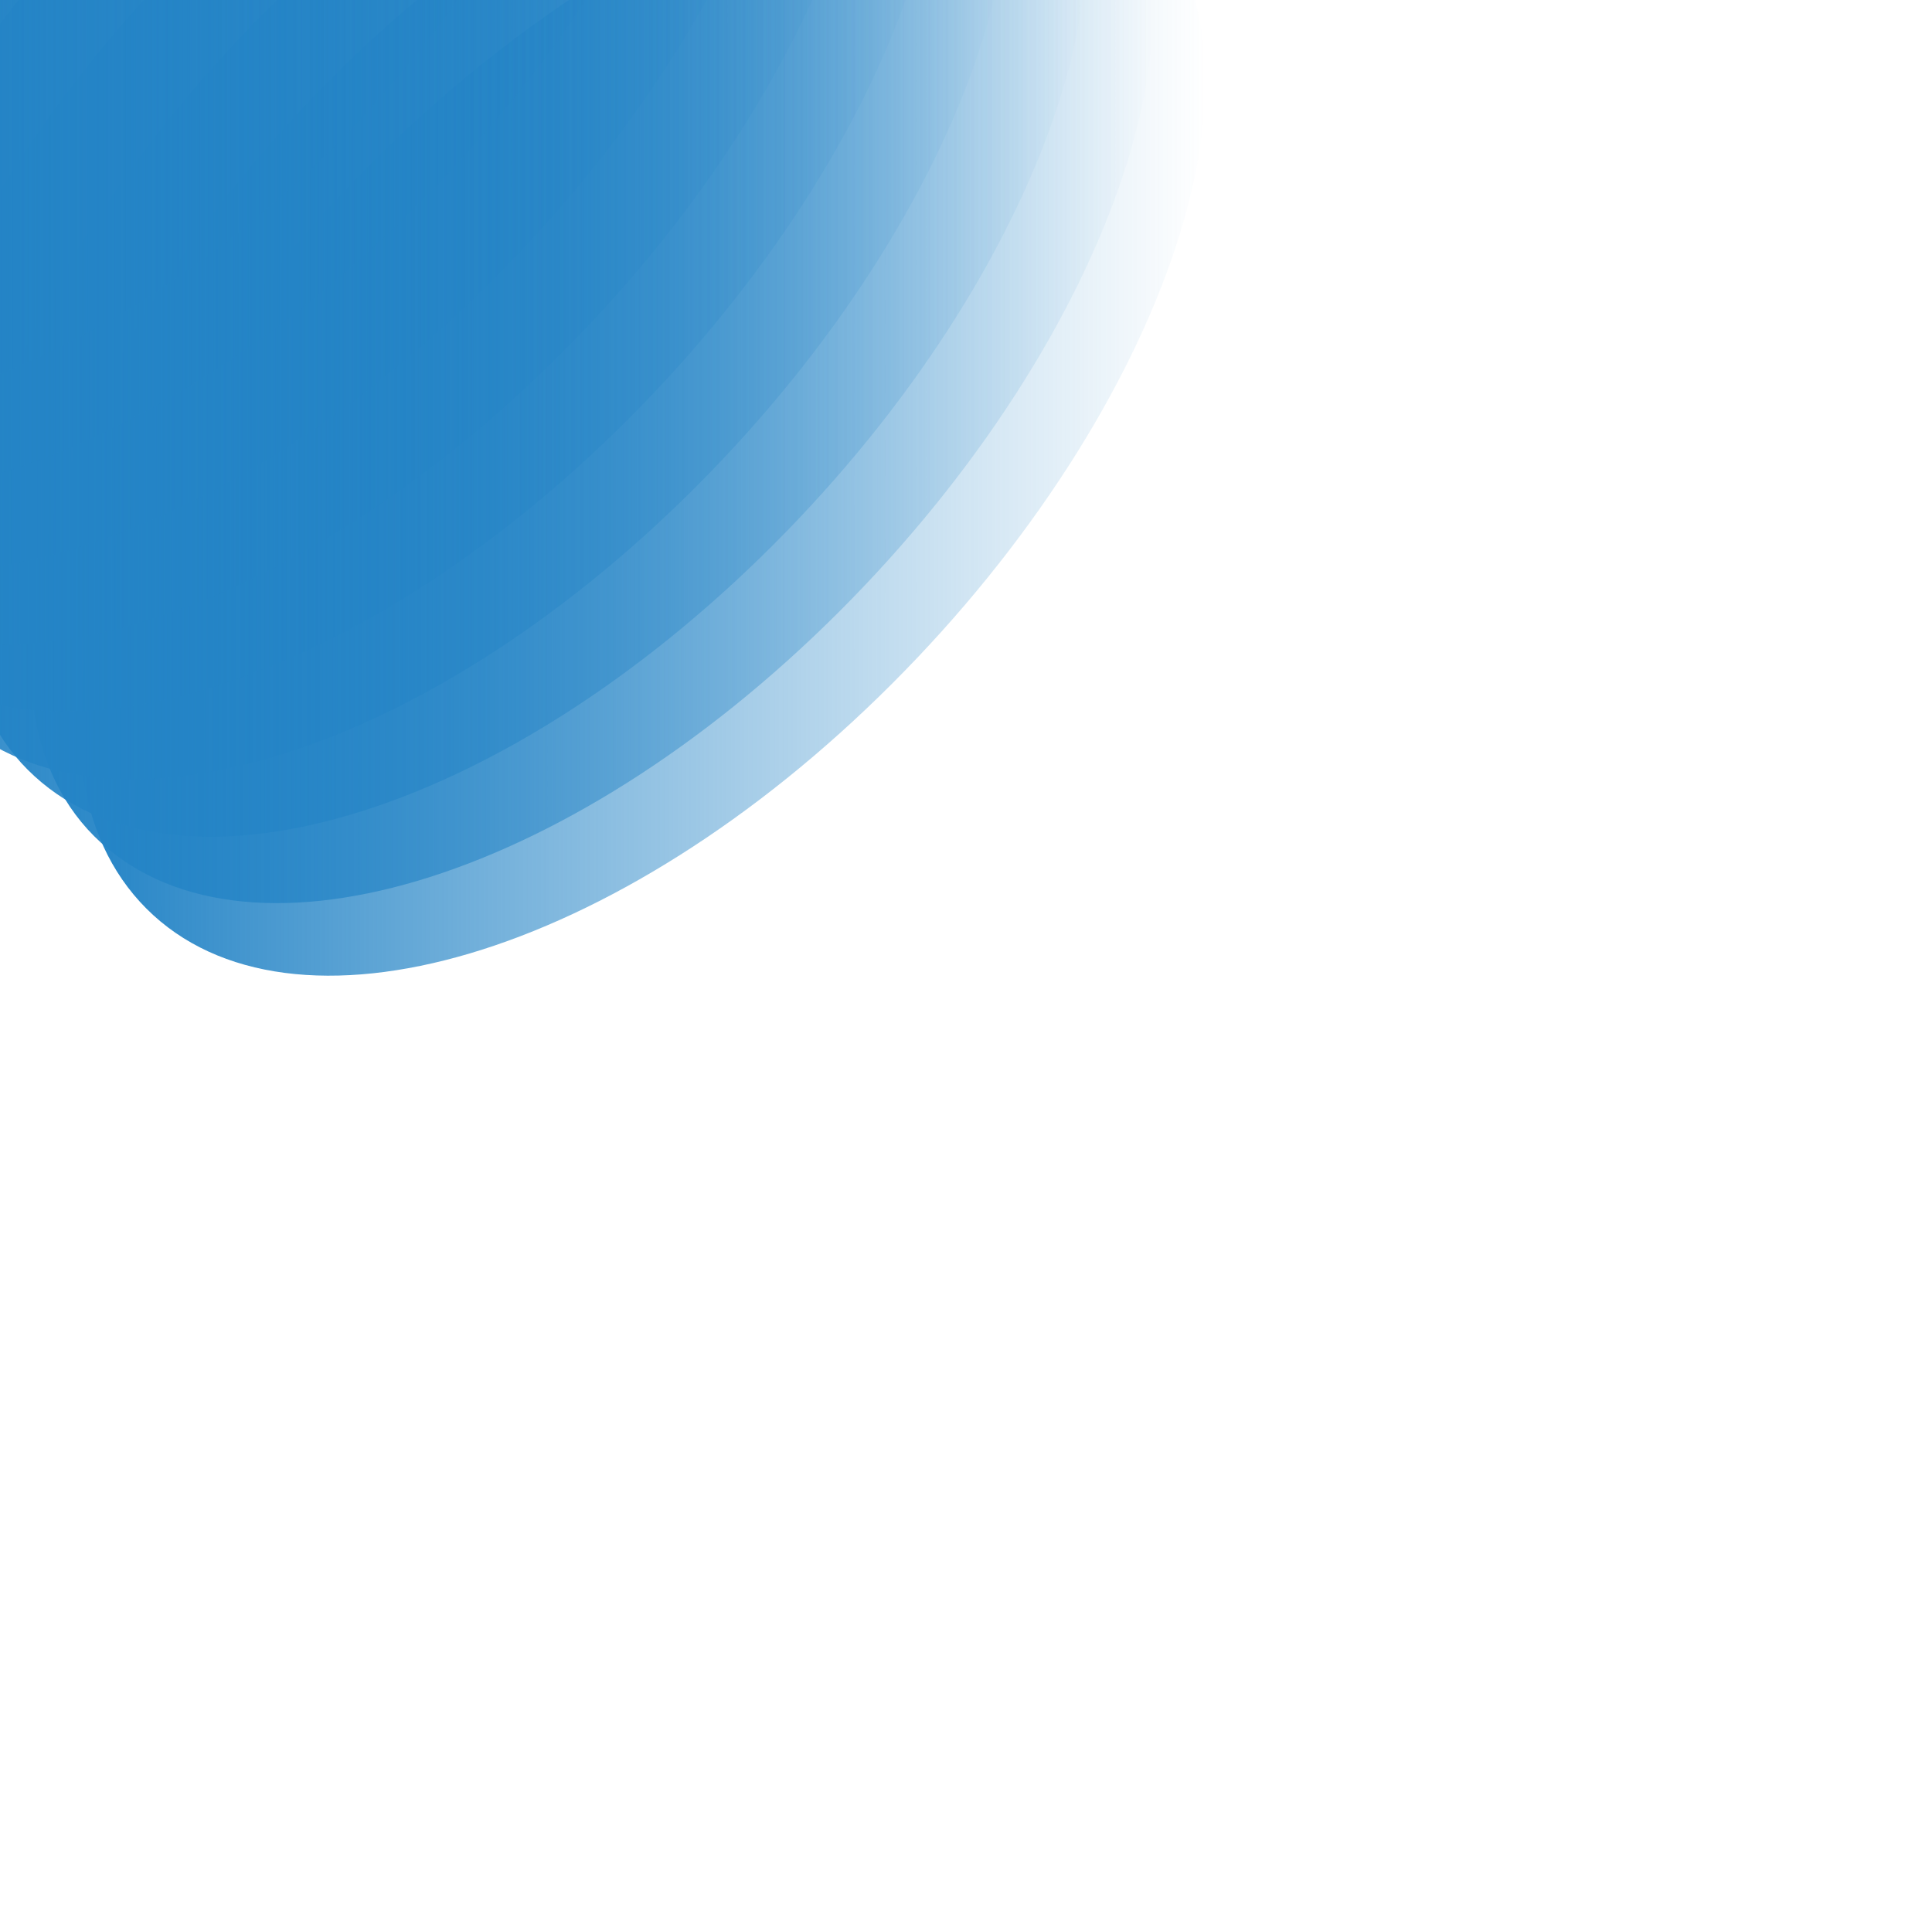
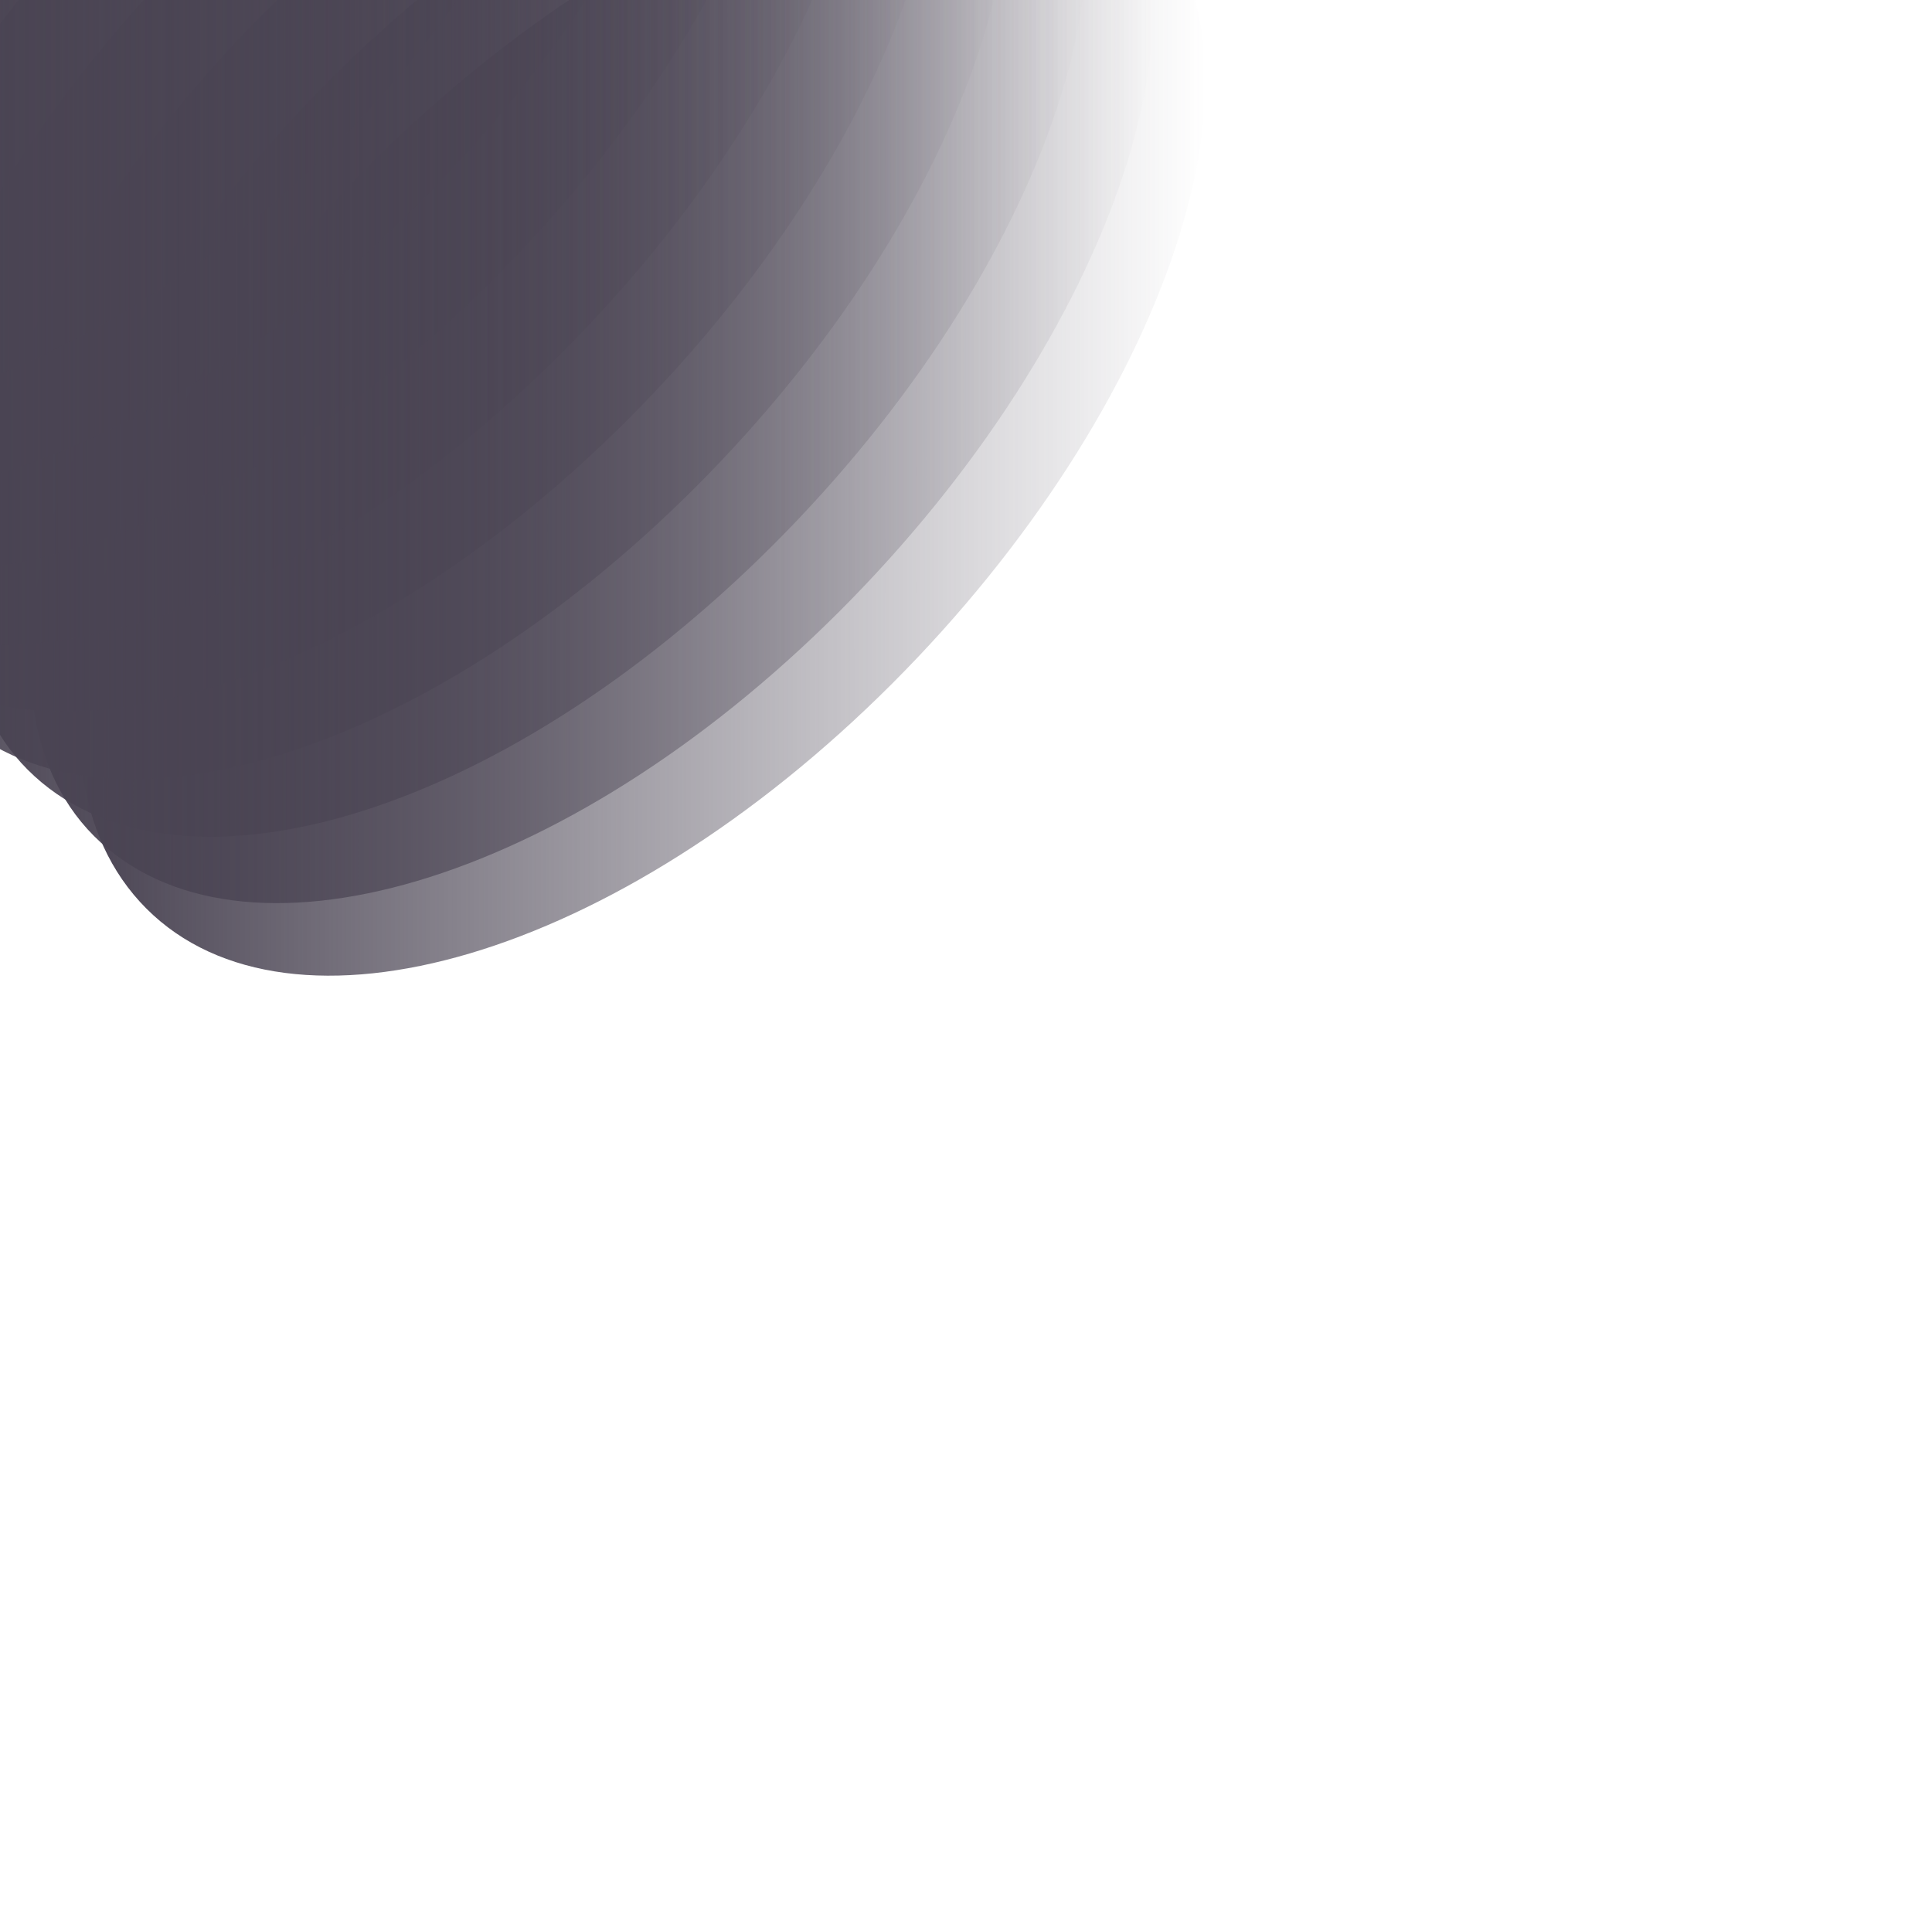
<svg xmlns="http://www.w3.org/2000/svg" version="1.1" x="0px" y="0px" xml:space="preserve">
  <g id="Circle-1">
    <linearGradient id="SVGID_1_" gradientUnits="userSpaceOnUse" x1="155.958" y1="810.728" x2="2366.688" y2="810.728">
-       <stop offset="0" style="stop-color:#2484C6" />
-       <stop offset="1" style="stop-color:#2484C6;stop-opacity:0" />
+       <stop offset="0" style="stop-color:#4A4453" />
+       <stop offset="1" style="stop-color:#4A4453;stop-opacity:0" />
    </linearGradient>
    <path fill="url(#SVGID_1_)" d="M287.591,1784.46C5.314,1502.184,188.187,861.649,729.206,320.63s1235.313-777.652,1517.589-495.375   s45.645,976.57-495.375,1517.59S569.868,2066.737,287.591,1784.46z">
      <animateTransform attributeName="transform" attributeType="XML" type="translate" dur="2s" begin="1.8" values="0,50;0,-50;0,50;" repeatCount="indefinite" />
    </path>
  </g>
  <g id="Circle-2">
    <linearGradient id="SVGID_2_" gradientUnits="userSpaceOnUse" x1="59.198" y1="667.751" x2="2263.841" y2="667.751">
-       <stop offset="0" style="stop-color:#2484C6" />
-       <stop offset="1" style="stop-color:#2484C6;stop-opacity:0" />
+       <stop offset="0" style="stop-color:#4A4453" />
+       <stop offset="1" style="stop-color:#4A4453;stop-opacity:0" />
    </linearGradient>
    <path fill="url(#SVGID_2_)" d="M184.744,1641.976c-282.277-282.277-72.524-949.69,468.495-1490.71   c515.932-515.932,1208.433-750.772,1490.71-468.495s45.645,976.57-495.375,1517.59S467.02,1924.253,184.744,1641.976z">
      <animateTransform attributeName="transform" attributeType="XML" type="translate" dur="2s" begin="1.6" values="0,50;0,-50;0,50;" repeatCount="indefinite" />
    </path>
  </g>
  <g id="Circle-3">
    <linearGradient id="SVGID_3_" gradientUnits="userSpaceOnUse" x1="-71.135" y1="535.085" x2="2133.509" y2="535.085">
-       <stop offset="0" style="stop-color:#2484C6" />
-       <stop offset="1" style="stop-color:#2484C6;stop-opacity:0" />
+       <stop offset="0" style="stop-color:#4A4453" />
+       <stop offset="1" style="stop-color:#4A4453;stop-opacity:0" />
    </linearGradient>
    <path fill="url(#SVGID_3_)" d="M54.411,1511.644c-282.277-282.277-72.524-949.691,468.495-1490.71   s1208.433-750.772,1490.71-468.495s45.645,976.57-495.375,1517.59S336.688,1793.921,54.411,1511.644z">
      <animateTransform attributeName="transform" attributeType="XML" type="translate" dur="2s" begin="1.4" values="0,50;0,-50;0,50;" repeatCount="indefinite" />
    </path>
  </g>
  <g id="Circle-4">
    <linearGradient id="SVGID_4_" gradientUnits="userSpaceOnUse" x1="-223.841" y1="422.015" x2="1980.802" y2="422.015">
-       <stop offset="0" style="stop-color:#2484C6" />
-       <stop offset="1" style="stop-color:#2484C6;stop-opacity:0" />
+       <stop offset="0" style="stop-color:#4A4453" />
+       <stop offset="1" style="stop-color:#4A4453;stop-opacity:0" />
    </linearGradient>
    <path fill="url(#SVGID_4_)" d="M-98.295,1398.574C-380.572,1116.297-170.82,448.884,370.2-92.136s1208.433-750.772,1490.71-468.495   s45.645,976.57-495.375,1517.59S183.982,1680.851-98.295,1398.574z">
      <animateTransform attributeName="transform" attributeType="XML" type="translate" dur="2s" begin="1.2" values="0,50;0,-50;0,50;" repeatCount="indefinite" />
    </path>
  </g>
  <g id="Circle-6">
    <linearGradient id="SVGID_5_" gradientUnits="userSpaceOnUse" x1="-356.729" y1="289.127" x2="1847.914" y2="289.127">
-       <stop offset="0" style="stop-color:#2484C6" />
-       <stop offset="1" style="stop-color:#2484C6;stop-opacity:0" />
+       <stop offset="0" style="stop-color:#4A4453" />
+       <stop offset="1" style="stop-color:#4A4453;stop-opacity:0" />
    </linearGradient>
    <path fill="url(#SVGID_5_)" d="M-231.183,1265.686c-282.277-282.277-72.524-949.691,468.495-1490.71   s1208.433-750.772,1490.71-468.495s45.645,976.57-495.375,1517.59S51.094,1547.963-231.183,1265.686z">
      <animateTransform attributeName="transform" attributeType="XML" type="translate" dur="2s" begin="1" values="0,50;0,-50;0,50;" repeatCount="indefinite" />
    </path>
  </g>
  <g id="Circle-7">
    <linearGradient id="SVGID_6_" gradientUnits="userSpaceOnUse" x1="-487.061" y1="158.795" x2="1717.582" y2="158.795">
-       <stop offset="0" style="stop-color:#2484C6" />
-       <stop offset="1" style="stop-color:#2484C6;stop-opacity:0" />
+       <stop offset="0" style="stop-color:#4A4453" />
+       <stop offset="1" style="stop-color:#4A4453;stop-opacity:0" />
    </linearGradient>
    <path fill="url(#SVGID_6_)" d="M-361.516,1135.354c-282.277-282.277-72.524-949.69,468.495-1490.71   s1208.433-750.772,1490.71-468.495s45.645,976.57-495.375,1517.59S-79.239,1417.631-361.516,1135.354z">
      <animateTransform attributeName="transform" attributeType="XML" type="translate" dur="2s" begin=".8" values="0,50;0,-50;0,50;" repeatCount="indefinite" />
    </path>
  </g>
  <g id="Circle-8">
    <linearGradient id="SVGID_7_" gradientUnits="userSpaceOnUse" x1="-621.783" y1="14.998" x2="1582.86" y2="14.998">
-       <stop offset="0" style="stop-color:#2484C6" />
-       <stop offset="1" style="stop-color:#2484C6;stop-opacity:0" />
+       <stop offset="0" style="stop-color:#4A4453" />
+       <stop offset="1" style="stop-color:#4A4453;stop-opacity:0" />
    </linearGradient>
    <path fill="url(#SVGID_7_)" d="M-496.237,991.557C-778.514,709.28-568.762,41.866-27.742-499.153s1208.433-750.772,1490.71-468.495   s45.645,976.57-495.375,1517.59S-213.96,1273.834-496.237,991.557z">
      <animateTransform attributeName="transform" attributeType="XML" type="translate" dur="2s" begin=".6" values="0,50;0,-50;0,50;" repeatCount="indefinite" />
    </path>
  </g>
  <g id="Circle-9">
    <linearGradient id="SVGID_8_" gradientUnits="userSpaceOnUse" x1="-769.234" y1="-132.453" x2="1435.409" y2="-132.453">
-       <stop offset="0" style="stop-color:#2484C6" />
-       <stop offset="1" style="stop-color:#2484C6;stop-opacity:0" />
+       <stop offset="0" style="stop-color:#4A4453" />
+       <stop offset="1" style="stop-color:#4A4453;stop-opacity:0" />
    </linearGradient>
    <path fill="url(#SVGID_8_)" d="M-643.688,844.106c-282.277-282.277-72.524-949.691,468.495-1490.71   s1208.433-750.772,1490.71-468.495s45.645,976.57-495.375,1517.59S-361.412,1126.383-643.688,844.106z">
      <animateTransform attributeName="transform" attributeType="XML" type="translate" dur="2s" begin=".4" values="0,50;0,-50;0,50;" repeatCount="indefinite" />
    </path>
  </g>
  <g id="Circle-10">
    <linearGradient id="SVGID_9_" gradientUnits="userSpaceOnUse" x1="-1427.06" y1="-500.746" x2="1248.97" y2="-500.746">
-       <stop offset="0" style="stop-color:#2484C6" />
-       <stop offset="1" style="stop-color:#2484C6;stop-opacity:0" />
+       <stop offset="0" style="stop-color:#4A4453" />
+       <stop offset="1" style="stop-color:#4A4453;stop-opacity:0" />
    </linearGradient>
    <path fill="url(#SVGID_9_)" d="M-1186.249,596.169c-423.656-423.656-273.697-1260.497,334.942-1869.136   s1445.48-758.598,1869.136-334.942S1261.287-317.174,652.648,291.466S-762.593,1019.825-1186.249,596.169z">
      <animateTransform attributeName="transform" attributeType="XML" type="translate" dur="2s" begin=".2" values="0,50;0,-50;0,50;" repeatCount="indefinite" />
    </path>
  </g>
</svg>
